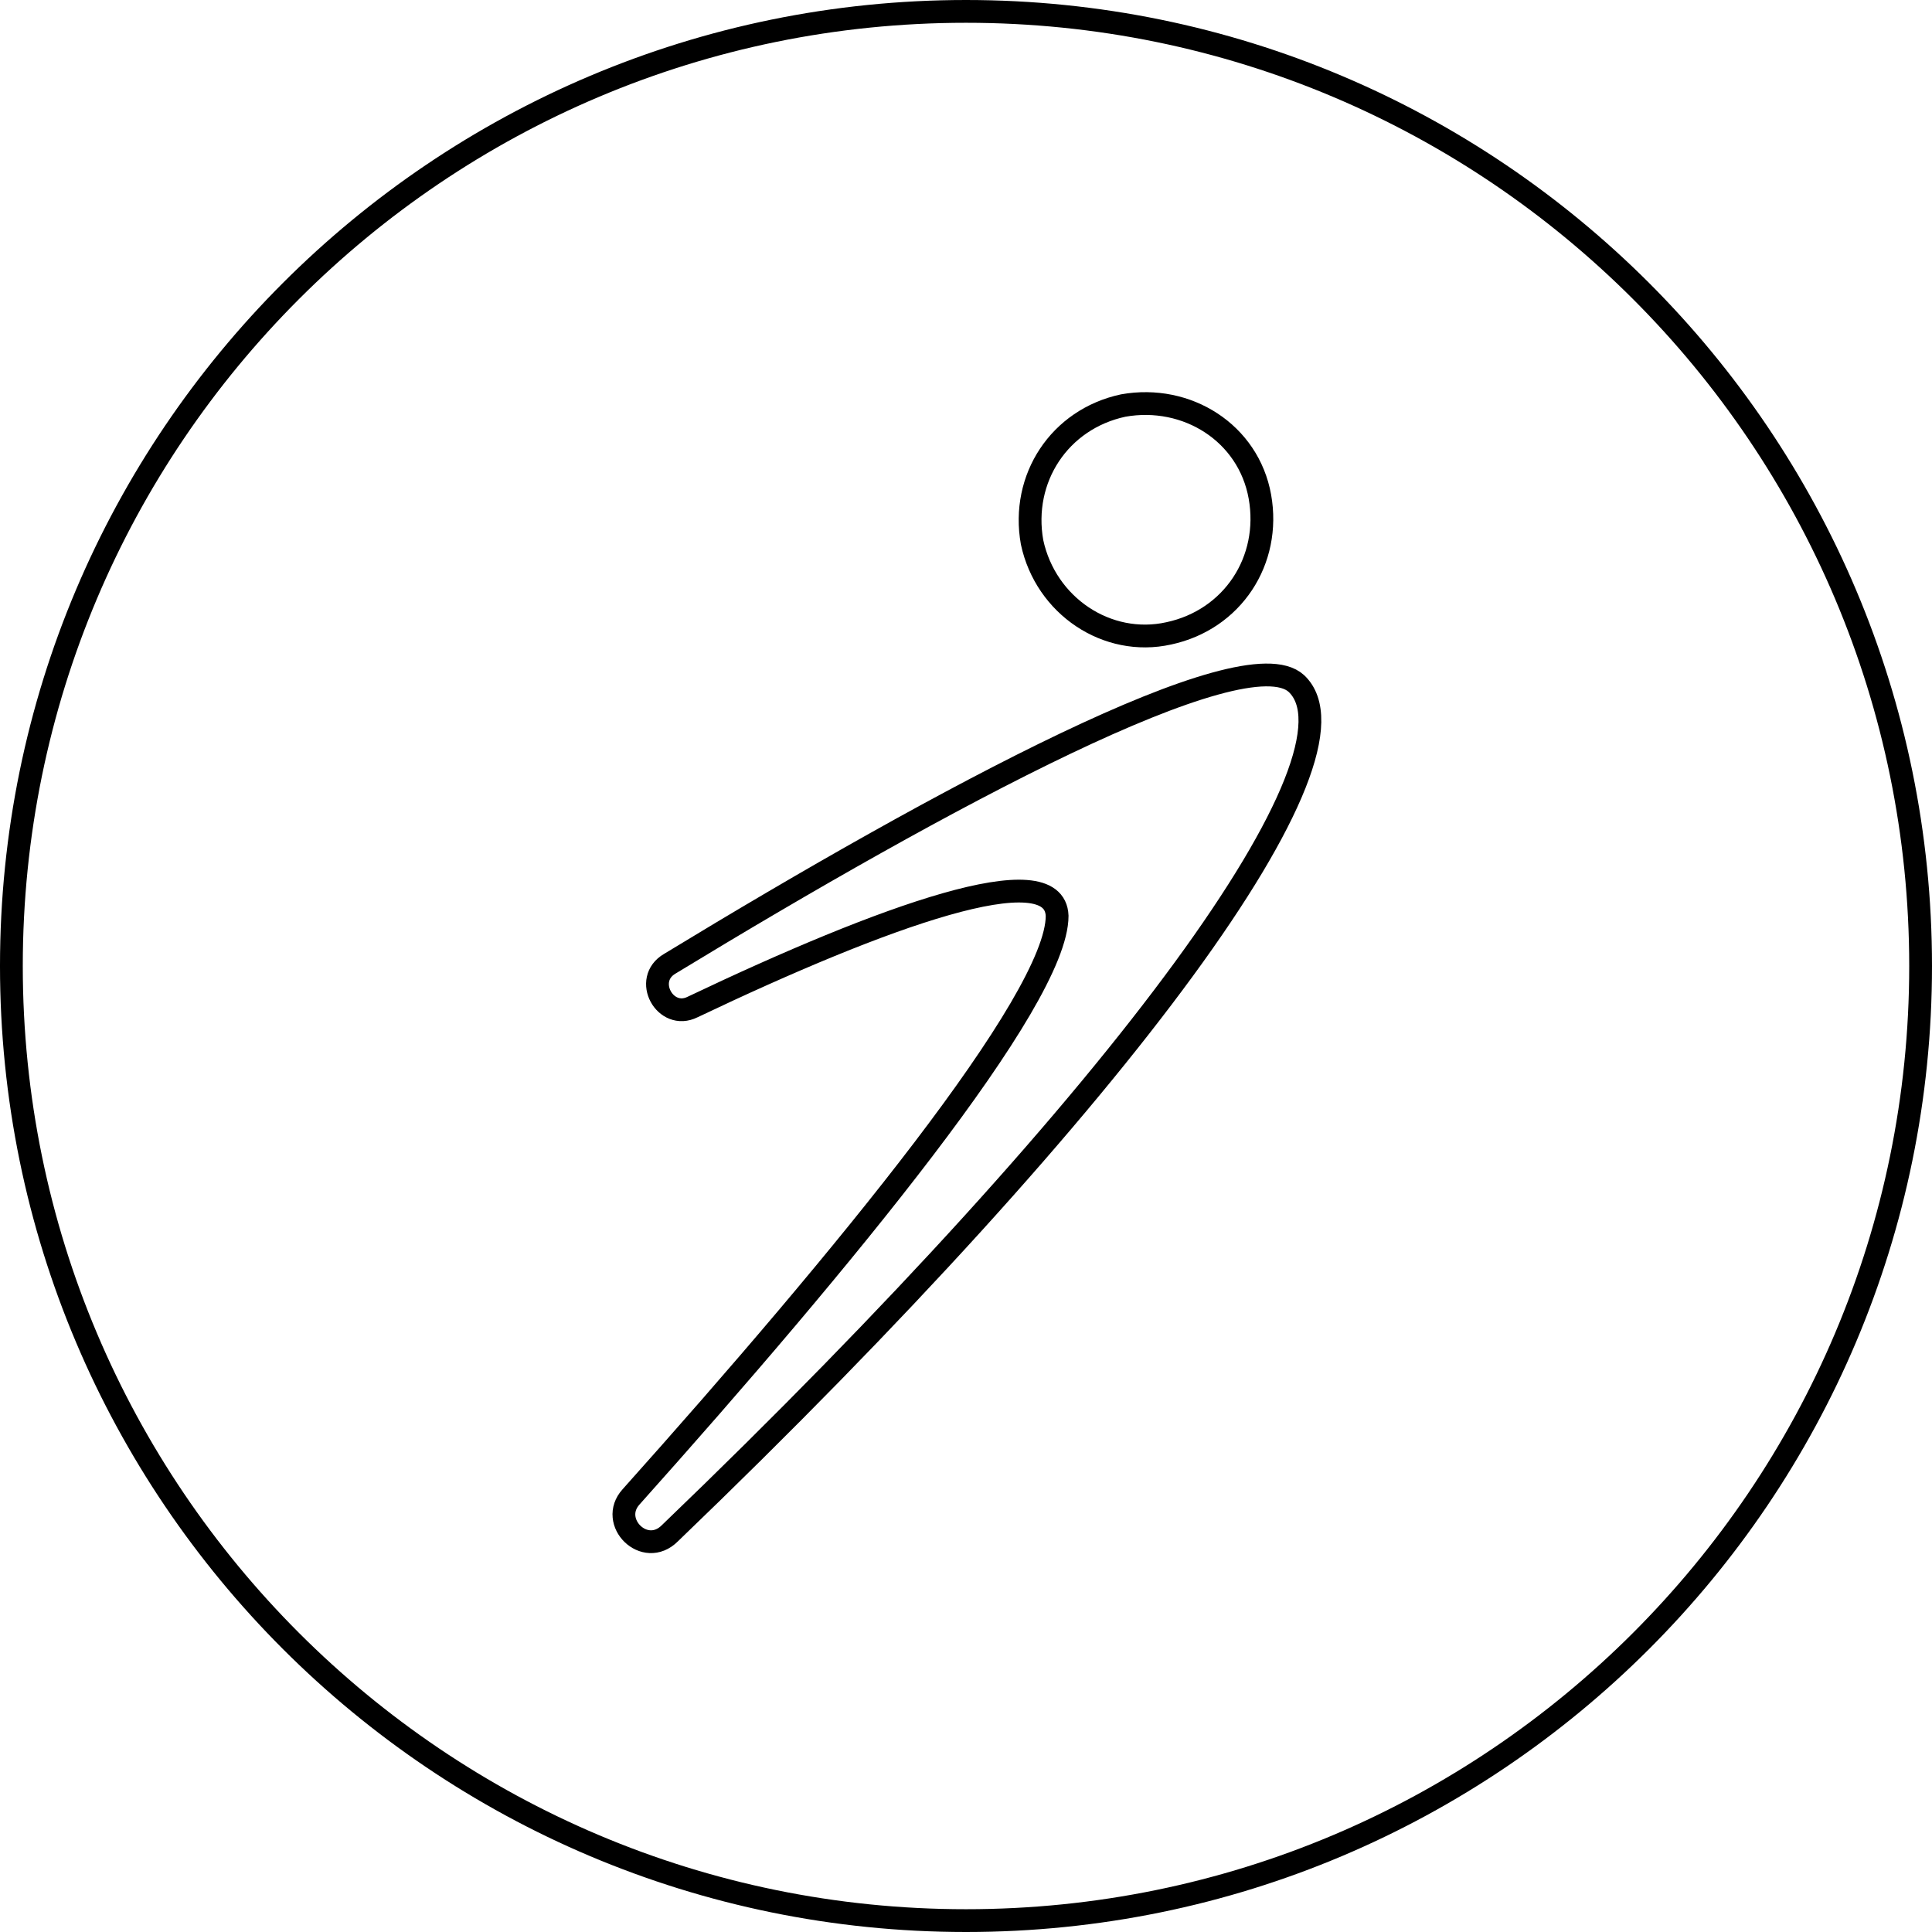
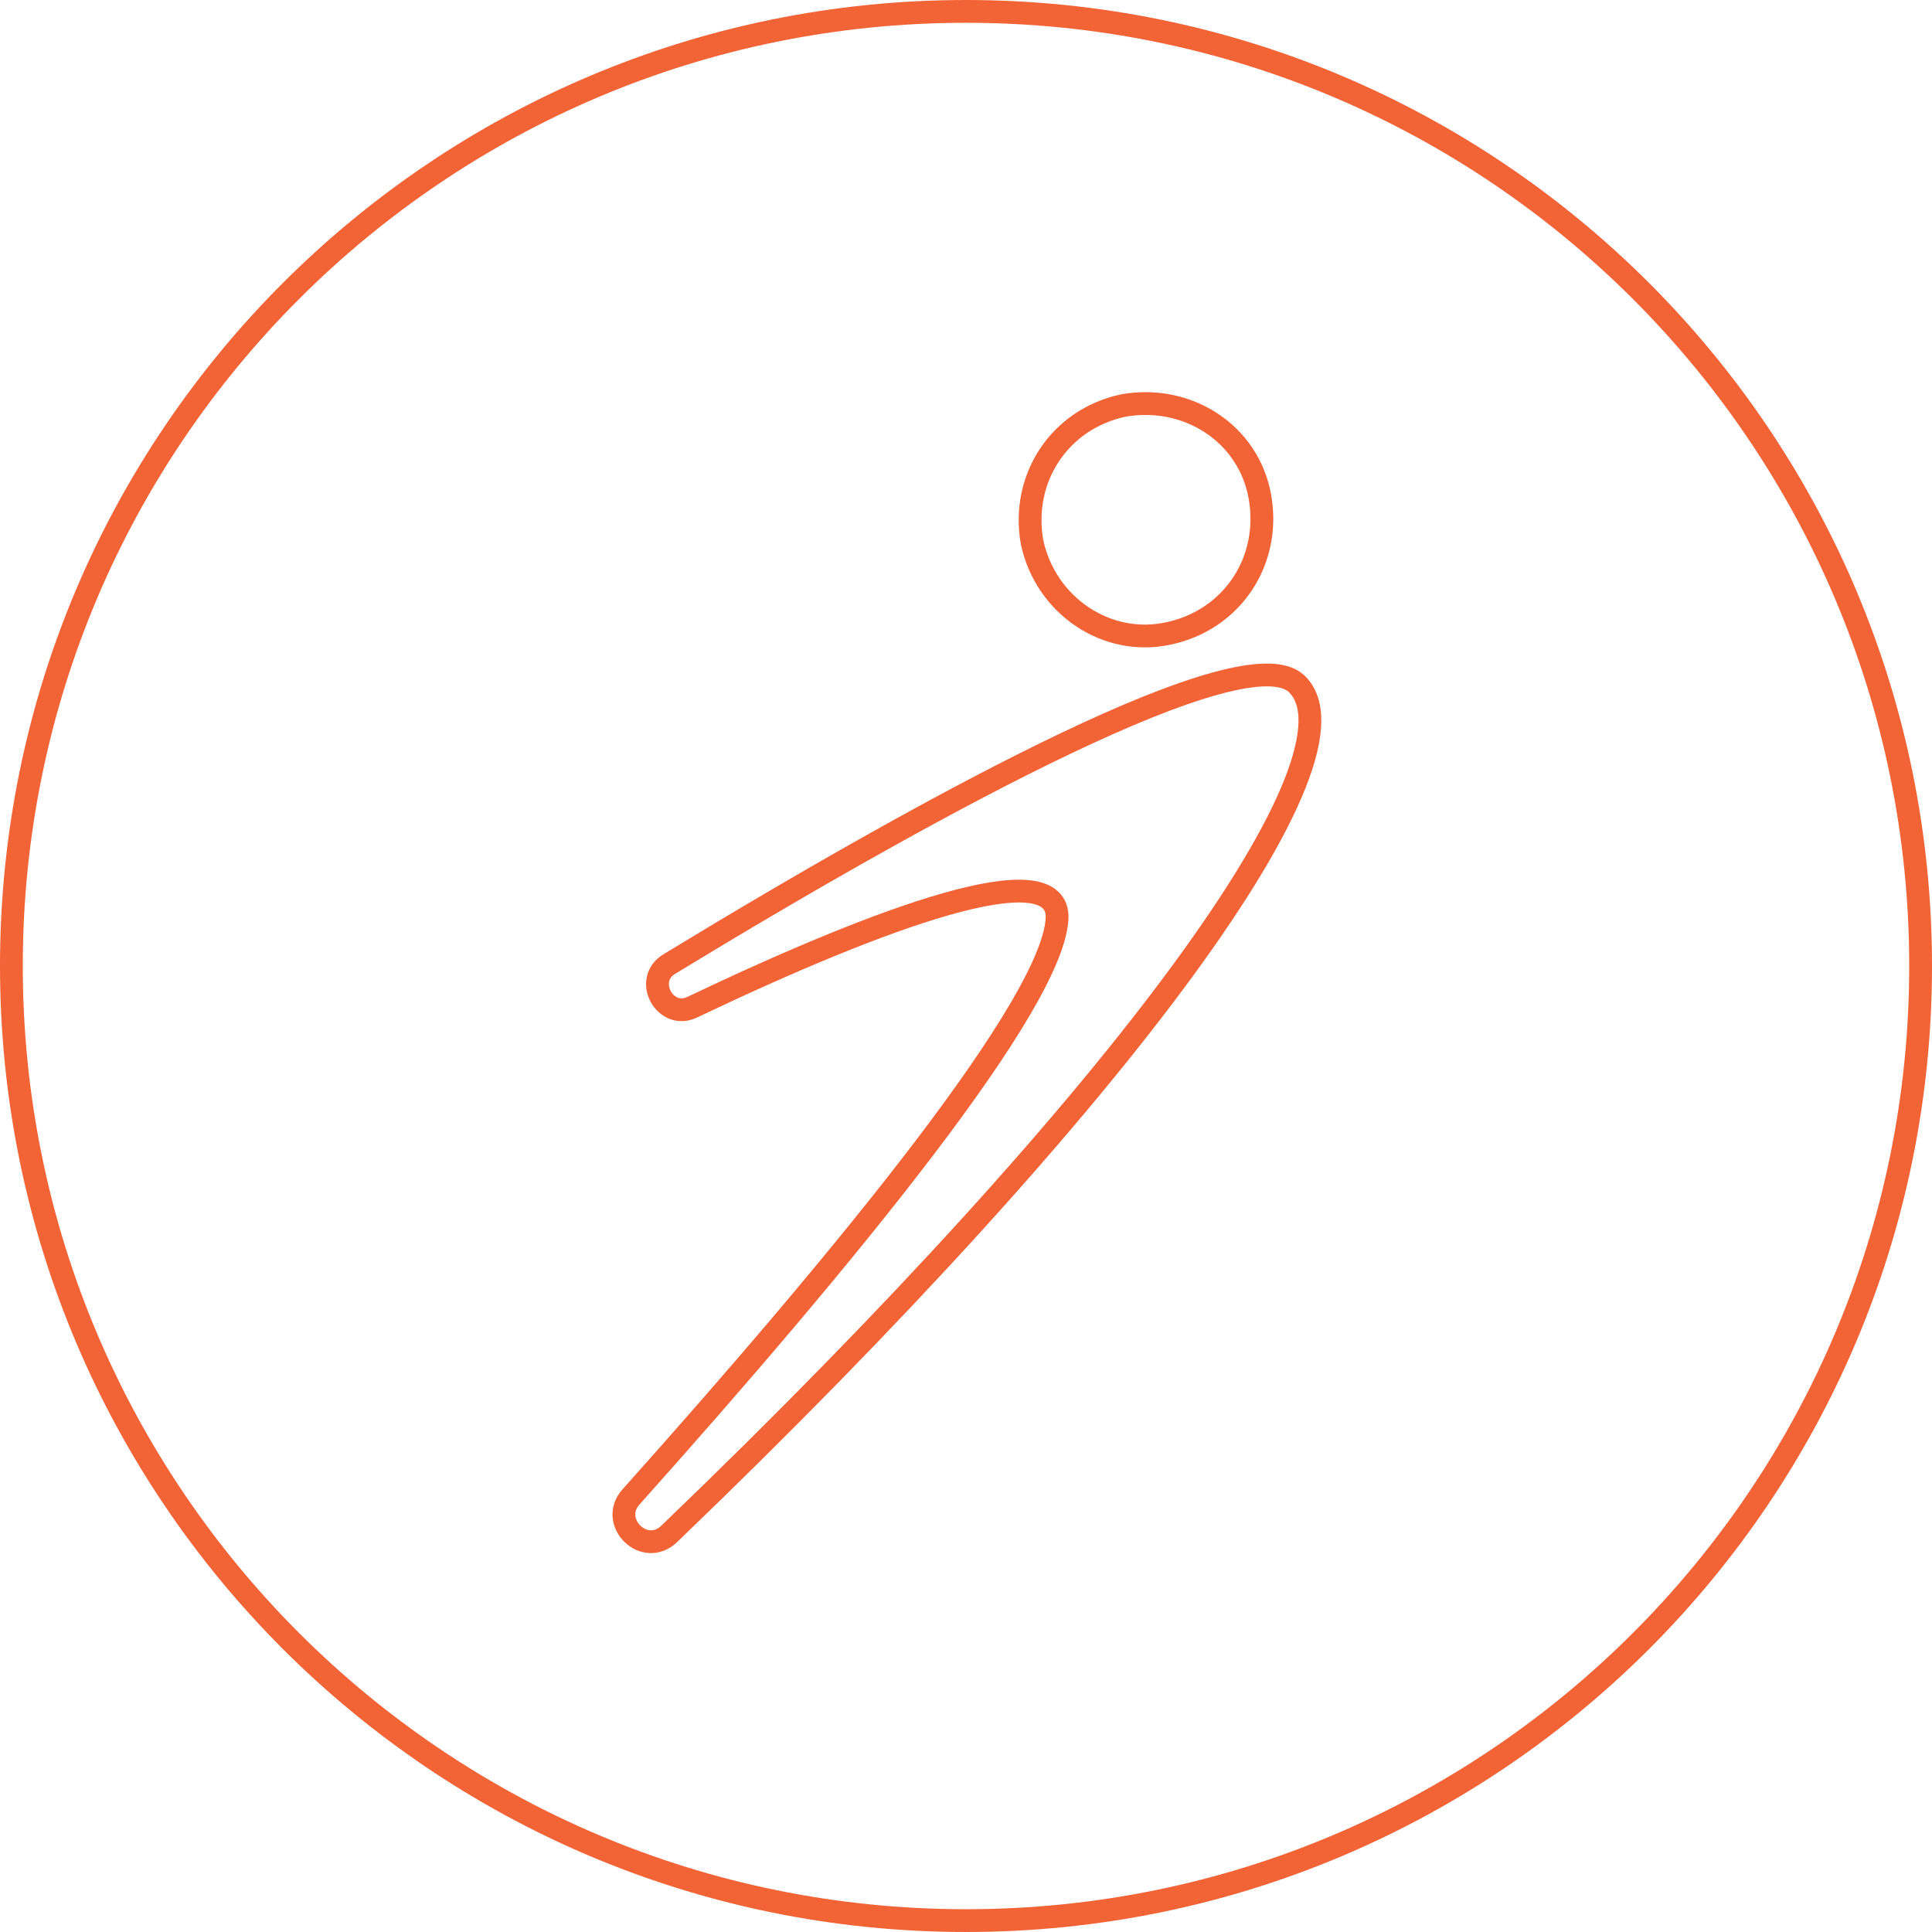
<svg xmlns="http://www.w3.org/2000/svg" version="1.1" id="Layer_1" x="0px" y="0px" viewBox="-520.6 401.5 84.8 84.8" style="enable-background:new -520.6 401.5 84.8 84.8;" xml:space="preserve">
  <style type="text/css">
- 	.st0{fill:none;stroke:#000000;stroke-miterlimit:10;}
+ 	.st0{fill:none;stroke:#f26336;stroke-miterlimit:10;}
</style>
  <ellipse class="st0" cx="-478.2" cy="443.9" rx="41.9" ry="41.9" />
  <g>
    <g>
      <path class="st0" d="M-490.2,445.7c-1.2,0.6-2.2-1.2-1-1.9c12-7.3,25.2-14.4,27.5-12.3c3.3,3.1-7.3,17.9-27.5,37.3    c-1.1,1.1-2.7-0.5-1.7-1.6c9.3-10.4,18.7-21.8,18.7-25.5C-474.3,439-481.8,441.7-490.2,445.7z" />
    </g>
    <g>
      <path class="st0" d="M-469.3,429.3c2.8-0.6,4.5-3.2,4-6c-0.5-2.8-3.2-4.5-6-4c-2.8,0.6-4.5,3.2-4,6    C-474.7,428.1-472,429.9-469.3,429.3z" />
    </g>
  </g>
</svg>
